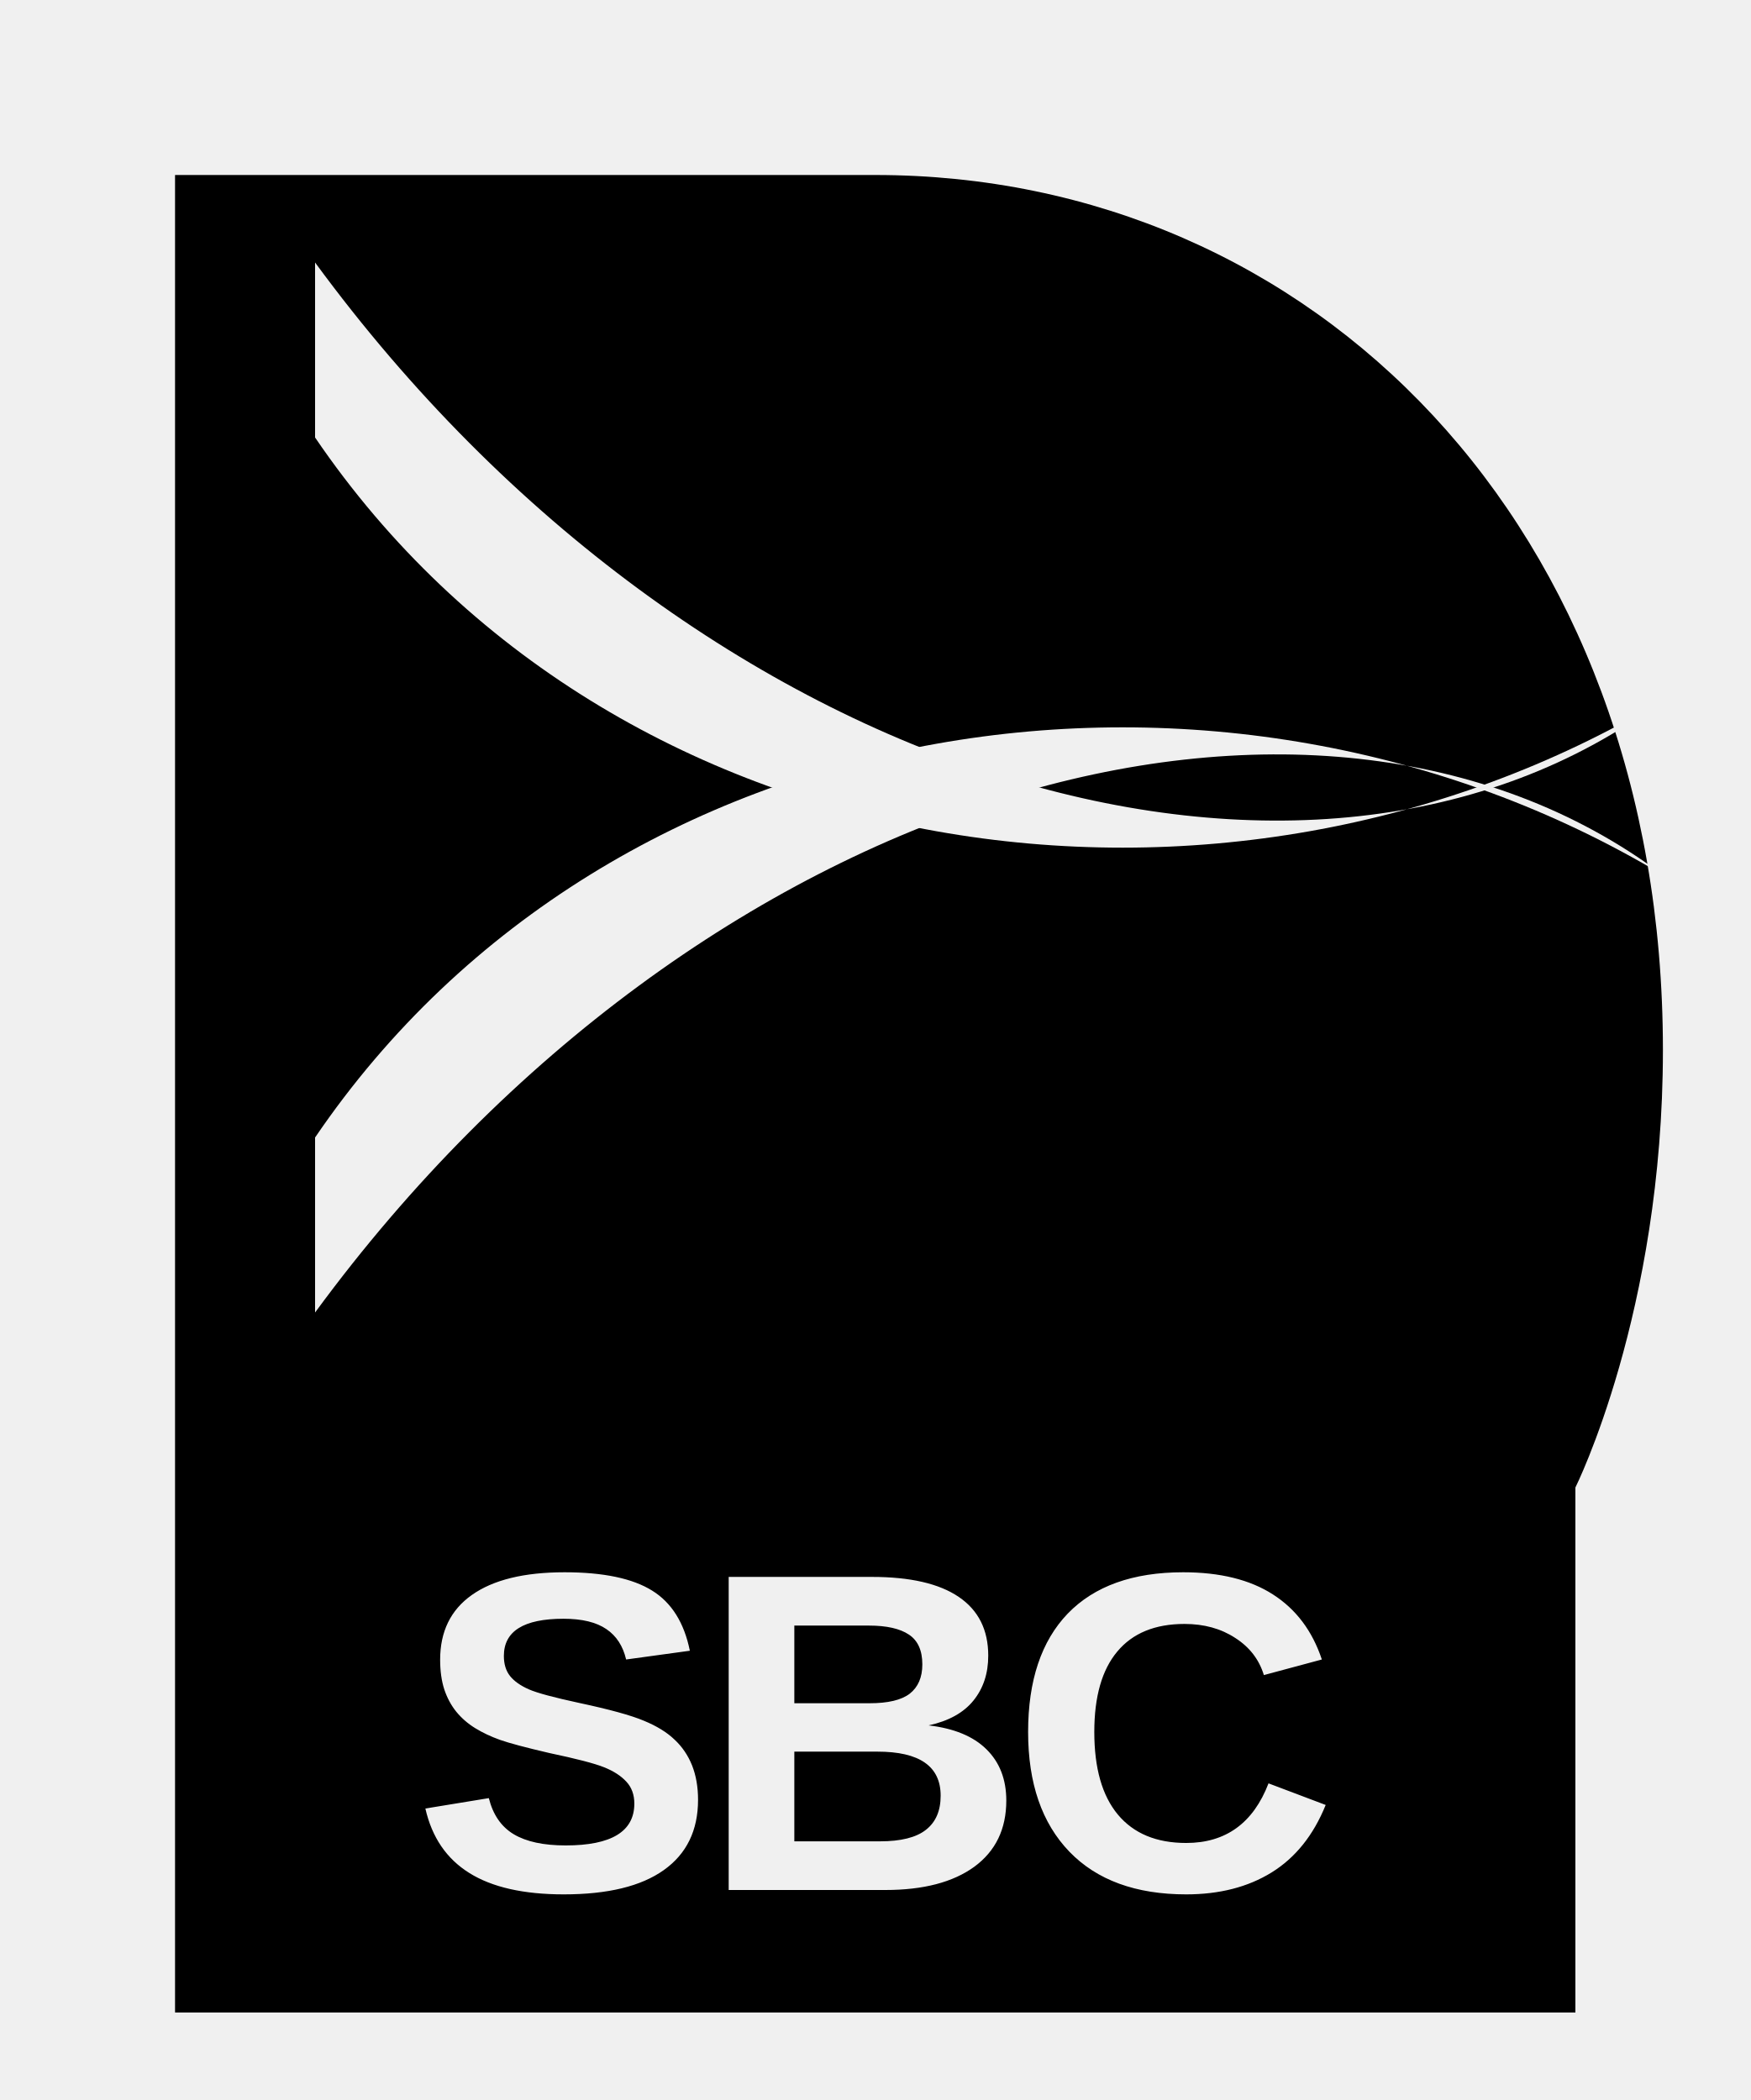
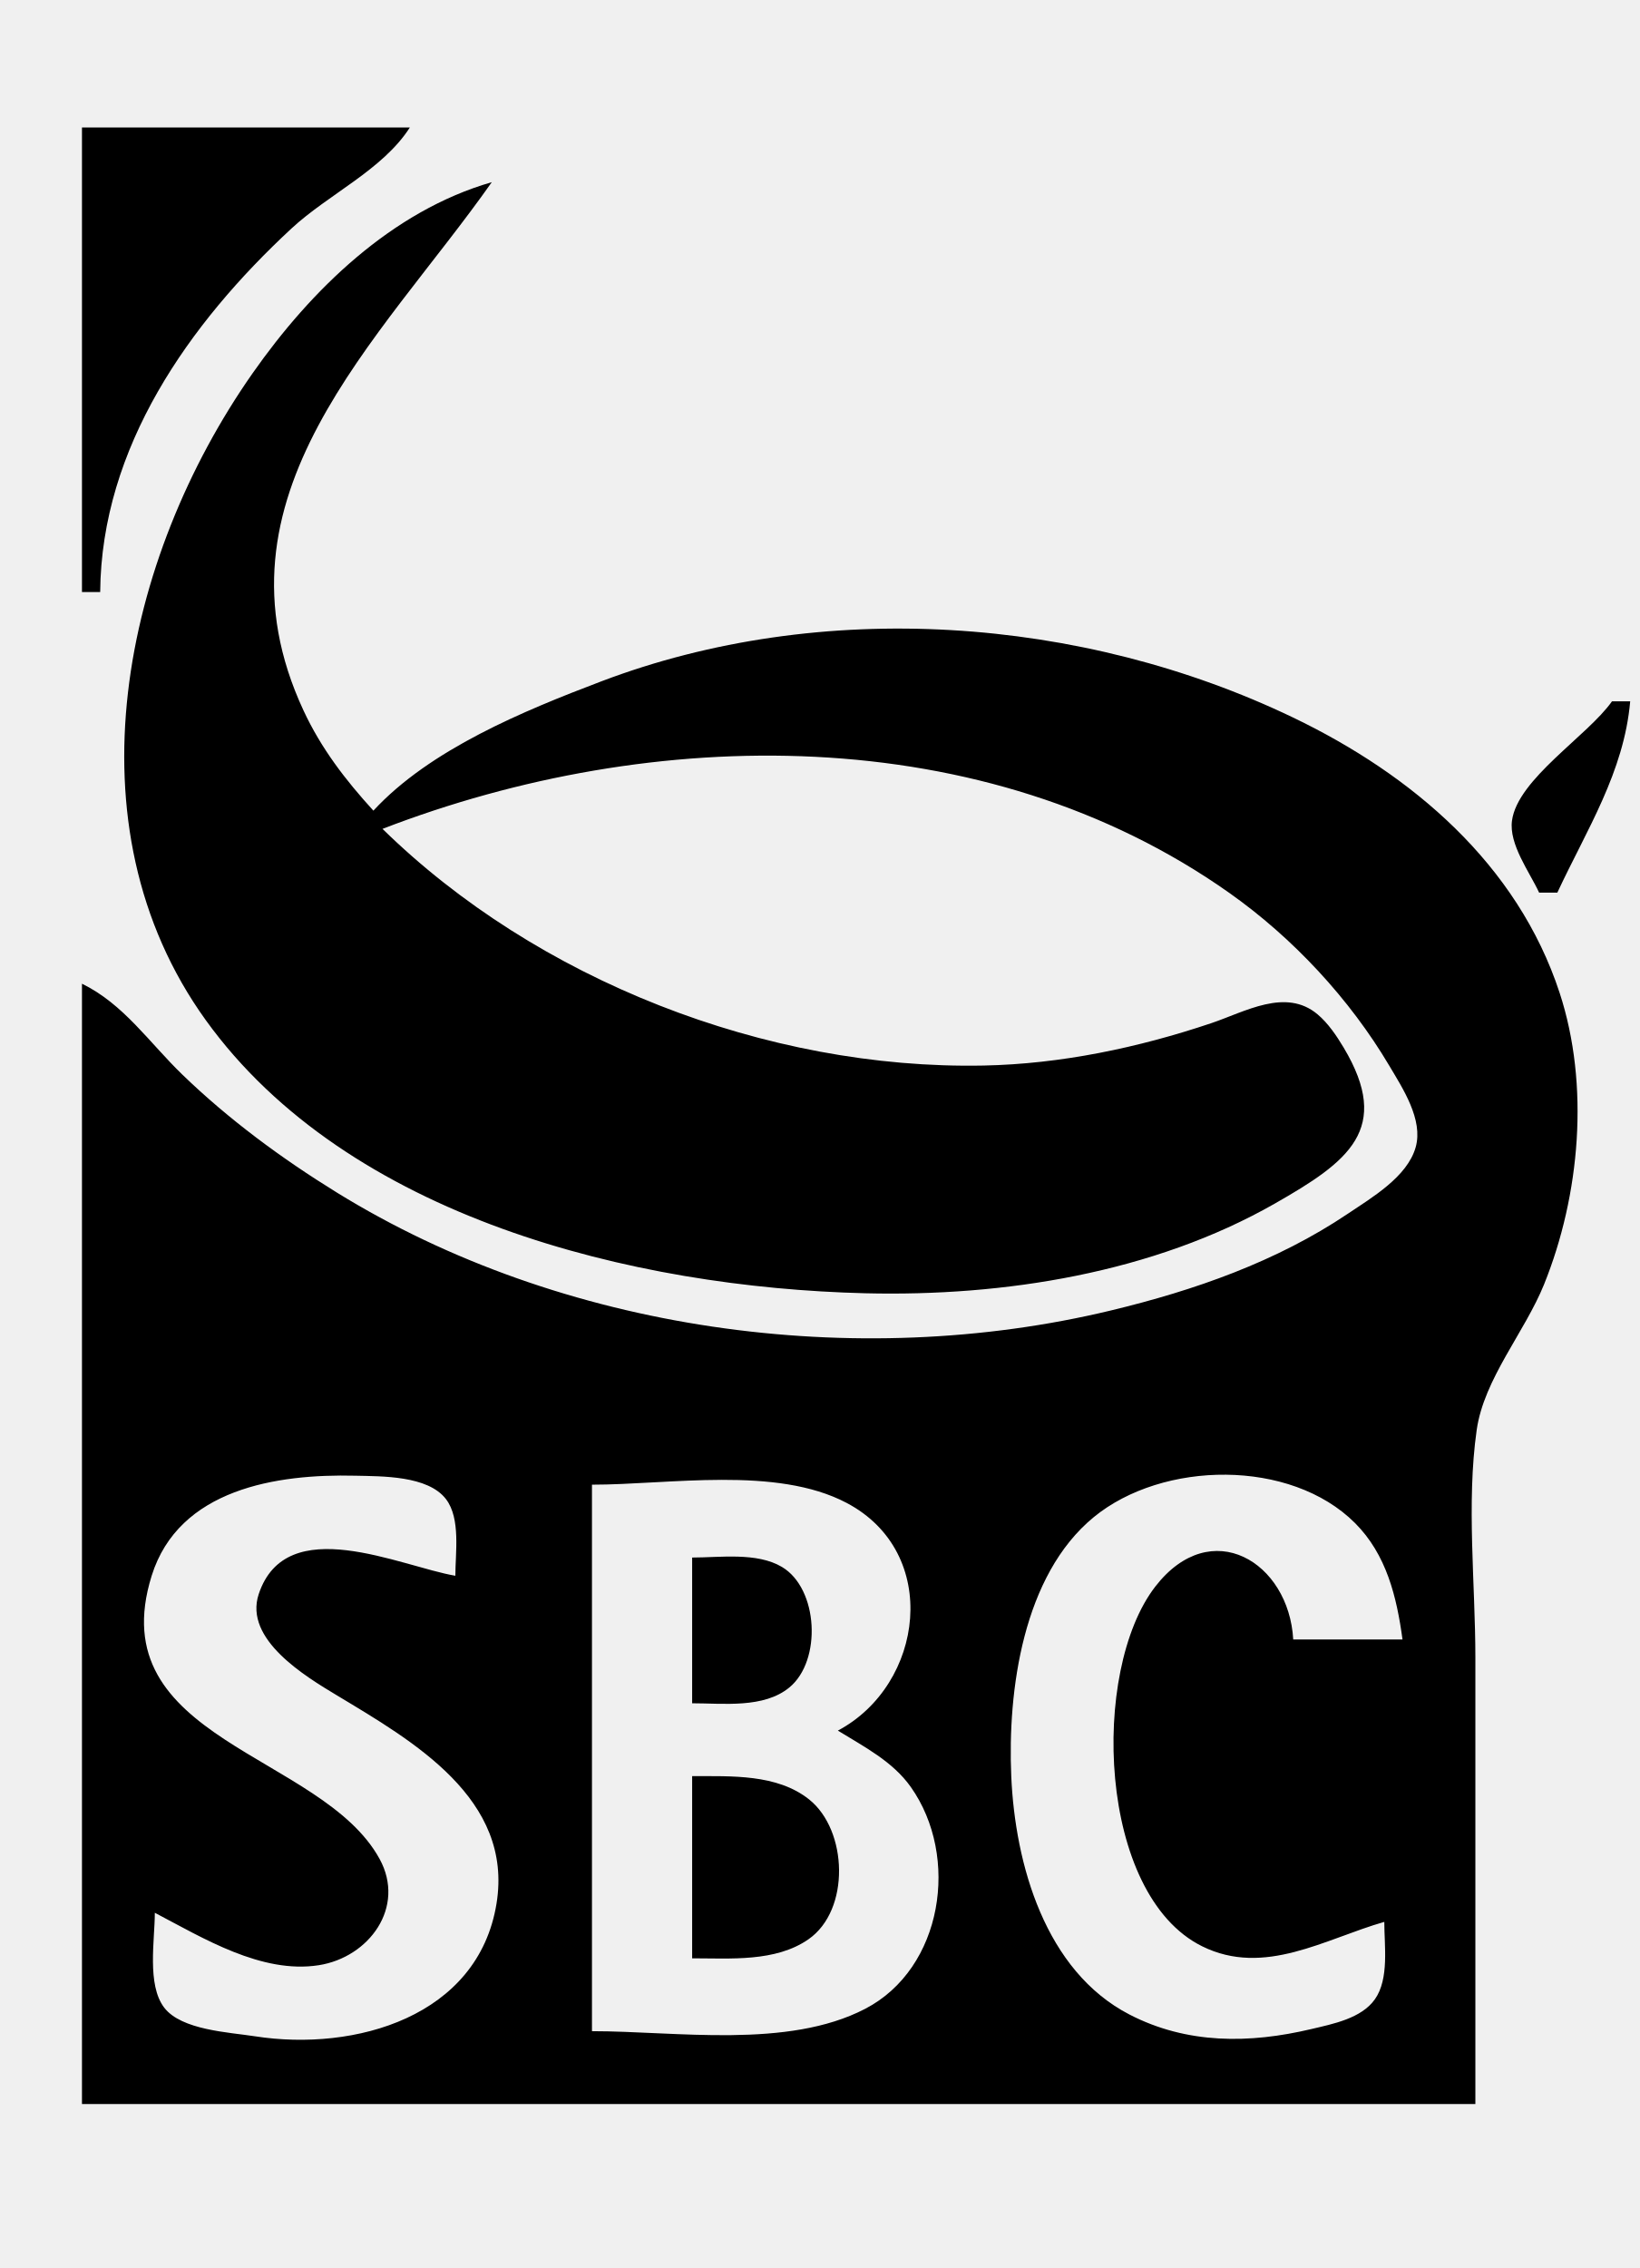
- <svg xmlns="http://www.w3.org/2000/svg" viewBox="0 0 100 120" width="100%" height="100%">
-   <defs>
-     <mask id="sbc-cutout">
-       <path d="M 10 10 L 10 115 L 90 115 L 90 85 C 90 85, 95 75, 95 60 C 95 30, 75 10, 50 10 L 10 10 Z" fill="white" />
-       <path d="M 18 25 C 35 50, 70 55, 95 40 C 75 55, 40 45, 18 15 Z" fill="black" />
-       <path d="M 18 65 C 35 40, 70 35, 95 50 C 75 35, 40 45, 18 75 Z" fill="black" />
-       <text x="50" y="108" font-family="Arial, Helvetica, sans-serif" font-weight="bold" font-size="26" letter-spacing="-1" text-anchor="middle" fill="black">SBC</text>
-     </mask>
-   </defs>
-   <rect width="100" height="120" fill="currentColor" mask="url(#sbc-cutout)" />
+ <svg xmlns="http://www.w3.org/2000/svg" width="180" height="249">
+   <path fill-rule="evenodd" fill="currentColor" d="M9 14L9 65L11 65C11.133 49.125 20.744 35.525 32 25.09C36.074 21.314 42.014 18.655 45 14L9 14M42 91C71.671 79.554 108.056 79.003 135 98.043C141.968 102.967 148.198 109.661 152.546 117C154.014 119.478 156.302 122.93 155.443 125.961C154.521 129.213 150.623 131.486 148 133.251C140.158 138.528 131.13 141.671 122 143.87C93.952 150.626 61.678 146.167 37 130.935C30.943 127.197 25.125 122.914 20.004 117.961C16.375 114.451 13.58 110.232 9 108L9 231L162 231L162 182C162 173.883 161.003 165.038 162.144 157C162.944 151.369 167.425 146.259 169.547 141C173.497 131.213 174.566 119.119 171.251 109C166.623 94.876 155.059 85.057 142 78.784C118.812 67.644 90.186 65.625 66 74.814C57.531 78.032 47.219 82.263 41 89C37.923 85.627 35.262 82.167 33.324 78C22.385 54.476 41.707 37.468 54 20C43.006 23.173 34.141 31.835 27.721 41C13.558 61.223 7.139 90.546 22.595 112C38.203 133.665 69.547 141.362 95 141.985C110.224 142.358 126.628 139.76 140 132.127C148.04 127.538 152.892 123.972 147.532 115.005C146.76 113.714 145.832 112.337 144.671 111.361C141.173 108.42 136.7 111.089 133 112.333C124.989 115.025 116.485 116.818 108 116.985C84.134 117.454 58.923 107.572 42 91M177 77C174.325 80.797 166.643 85.521 166.022 90.09C165.666 92.703 167.948 95.729 169 98L171 98C174.224 91.093 178.317 84.775 179 77L177 77z M17 210C17 212.976 16.111 217.897 18.028 220.411C19.919 222.892 25.158 223.118 28 223.561C38.986 225.273 52.497 221.406 54.518 209C56.395 197.472 45.333 191.149 37 186.135C33.54 184.053 26.756 179.988 28.407 175.019C31.438 165.899 43.968 171.975 50 173C49.998 170.489 50.601 166.723 48.972 164.589C46.986 161.986 41.925 162.085 39 162.015C30.404 161.807 19.637 163.45 16.653 173C11.004 191.08 35.331 192.475 41.681 204.09C44.576 209.384 40.53 214.892 35 215.757C28.725 216.739 22.302 212.778 17 210M152 211C145.493 212.86 138.843 217.057 132.004 213.682C120.525 208.018 119.708 183.424 126.853 174.189C132.987 166.261 141.534 171.501 142 180L154 180C153.367 175.326 152.243 170.67 148.786 167.214C141.7 160.128 127.662 160.363 120.105 166.558C112.32 172.94 110.63 185.58 111.039 195C111.461 204.691 114.77 216.379 124.004 221.164C130.341 224.448 137.215 224.376 144 222.764C146.349 222.206 149.484 221.607 150.972 219.49C152.556 217.237 151.998 213.599 152 211M65 163L65 223C74.284 223 86.466 224.975 94.996 220.547C103.537 216.114 105.417 203.833 100.005 196.185C98.012 193.369 94.868 191.769 92 190C101.463 184.973 103.366 170.479 92.96 165C85.214 160.922 73.506 163 65 163z M76 171L76 187C79.405 186.998 83.858 187.587 86.682 185.258C90.248 182.317 89.869 174.407 85.852 172.028C83.096 170.396 79.07 171 76 171M76 195L76 215C80.179 214.997 85.15 215.428 88.772 212.91C93.393 209.698 93.081 200.945 88.852 197.564C85.317 194.738 80.258 195.012 76 195z" />
</svg>
